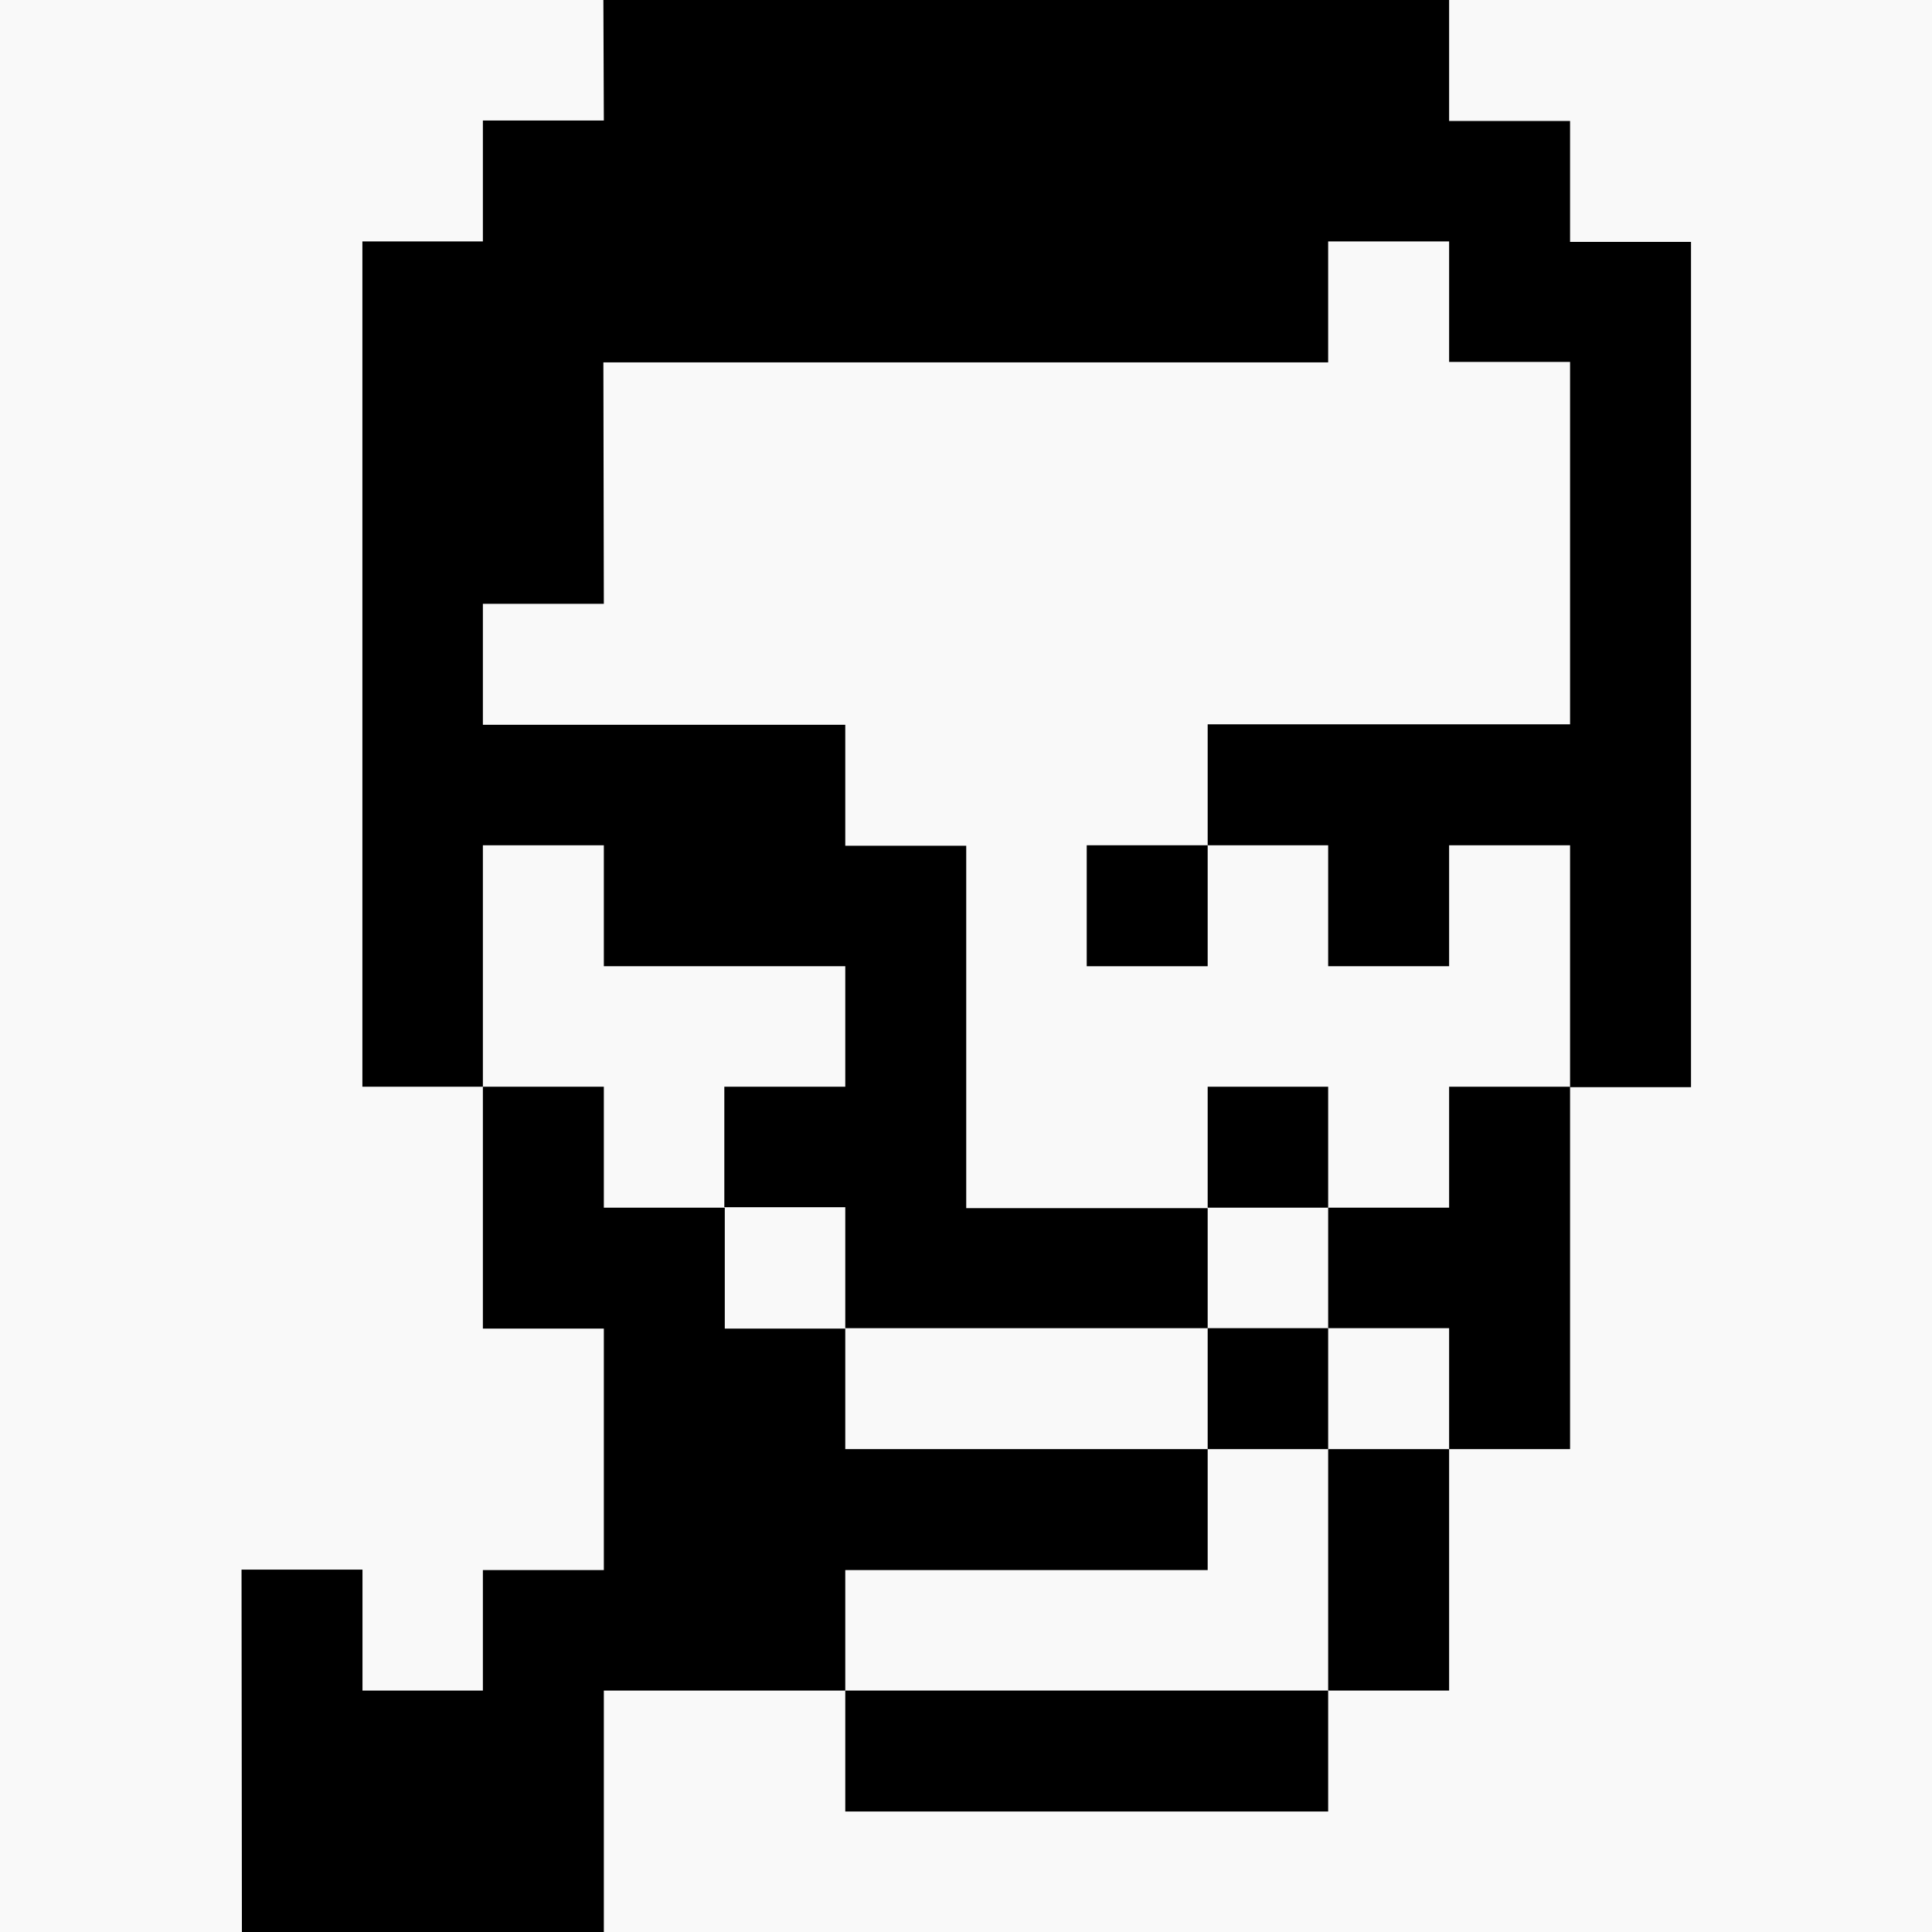
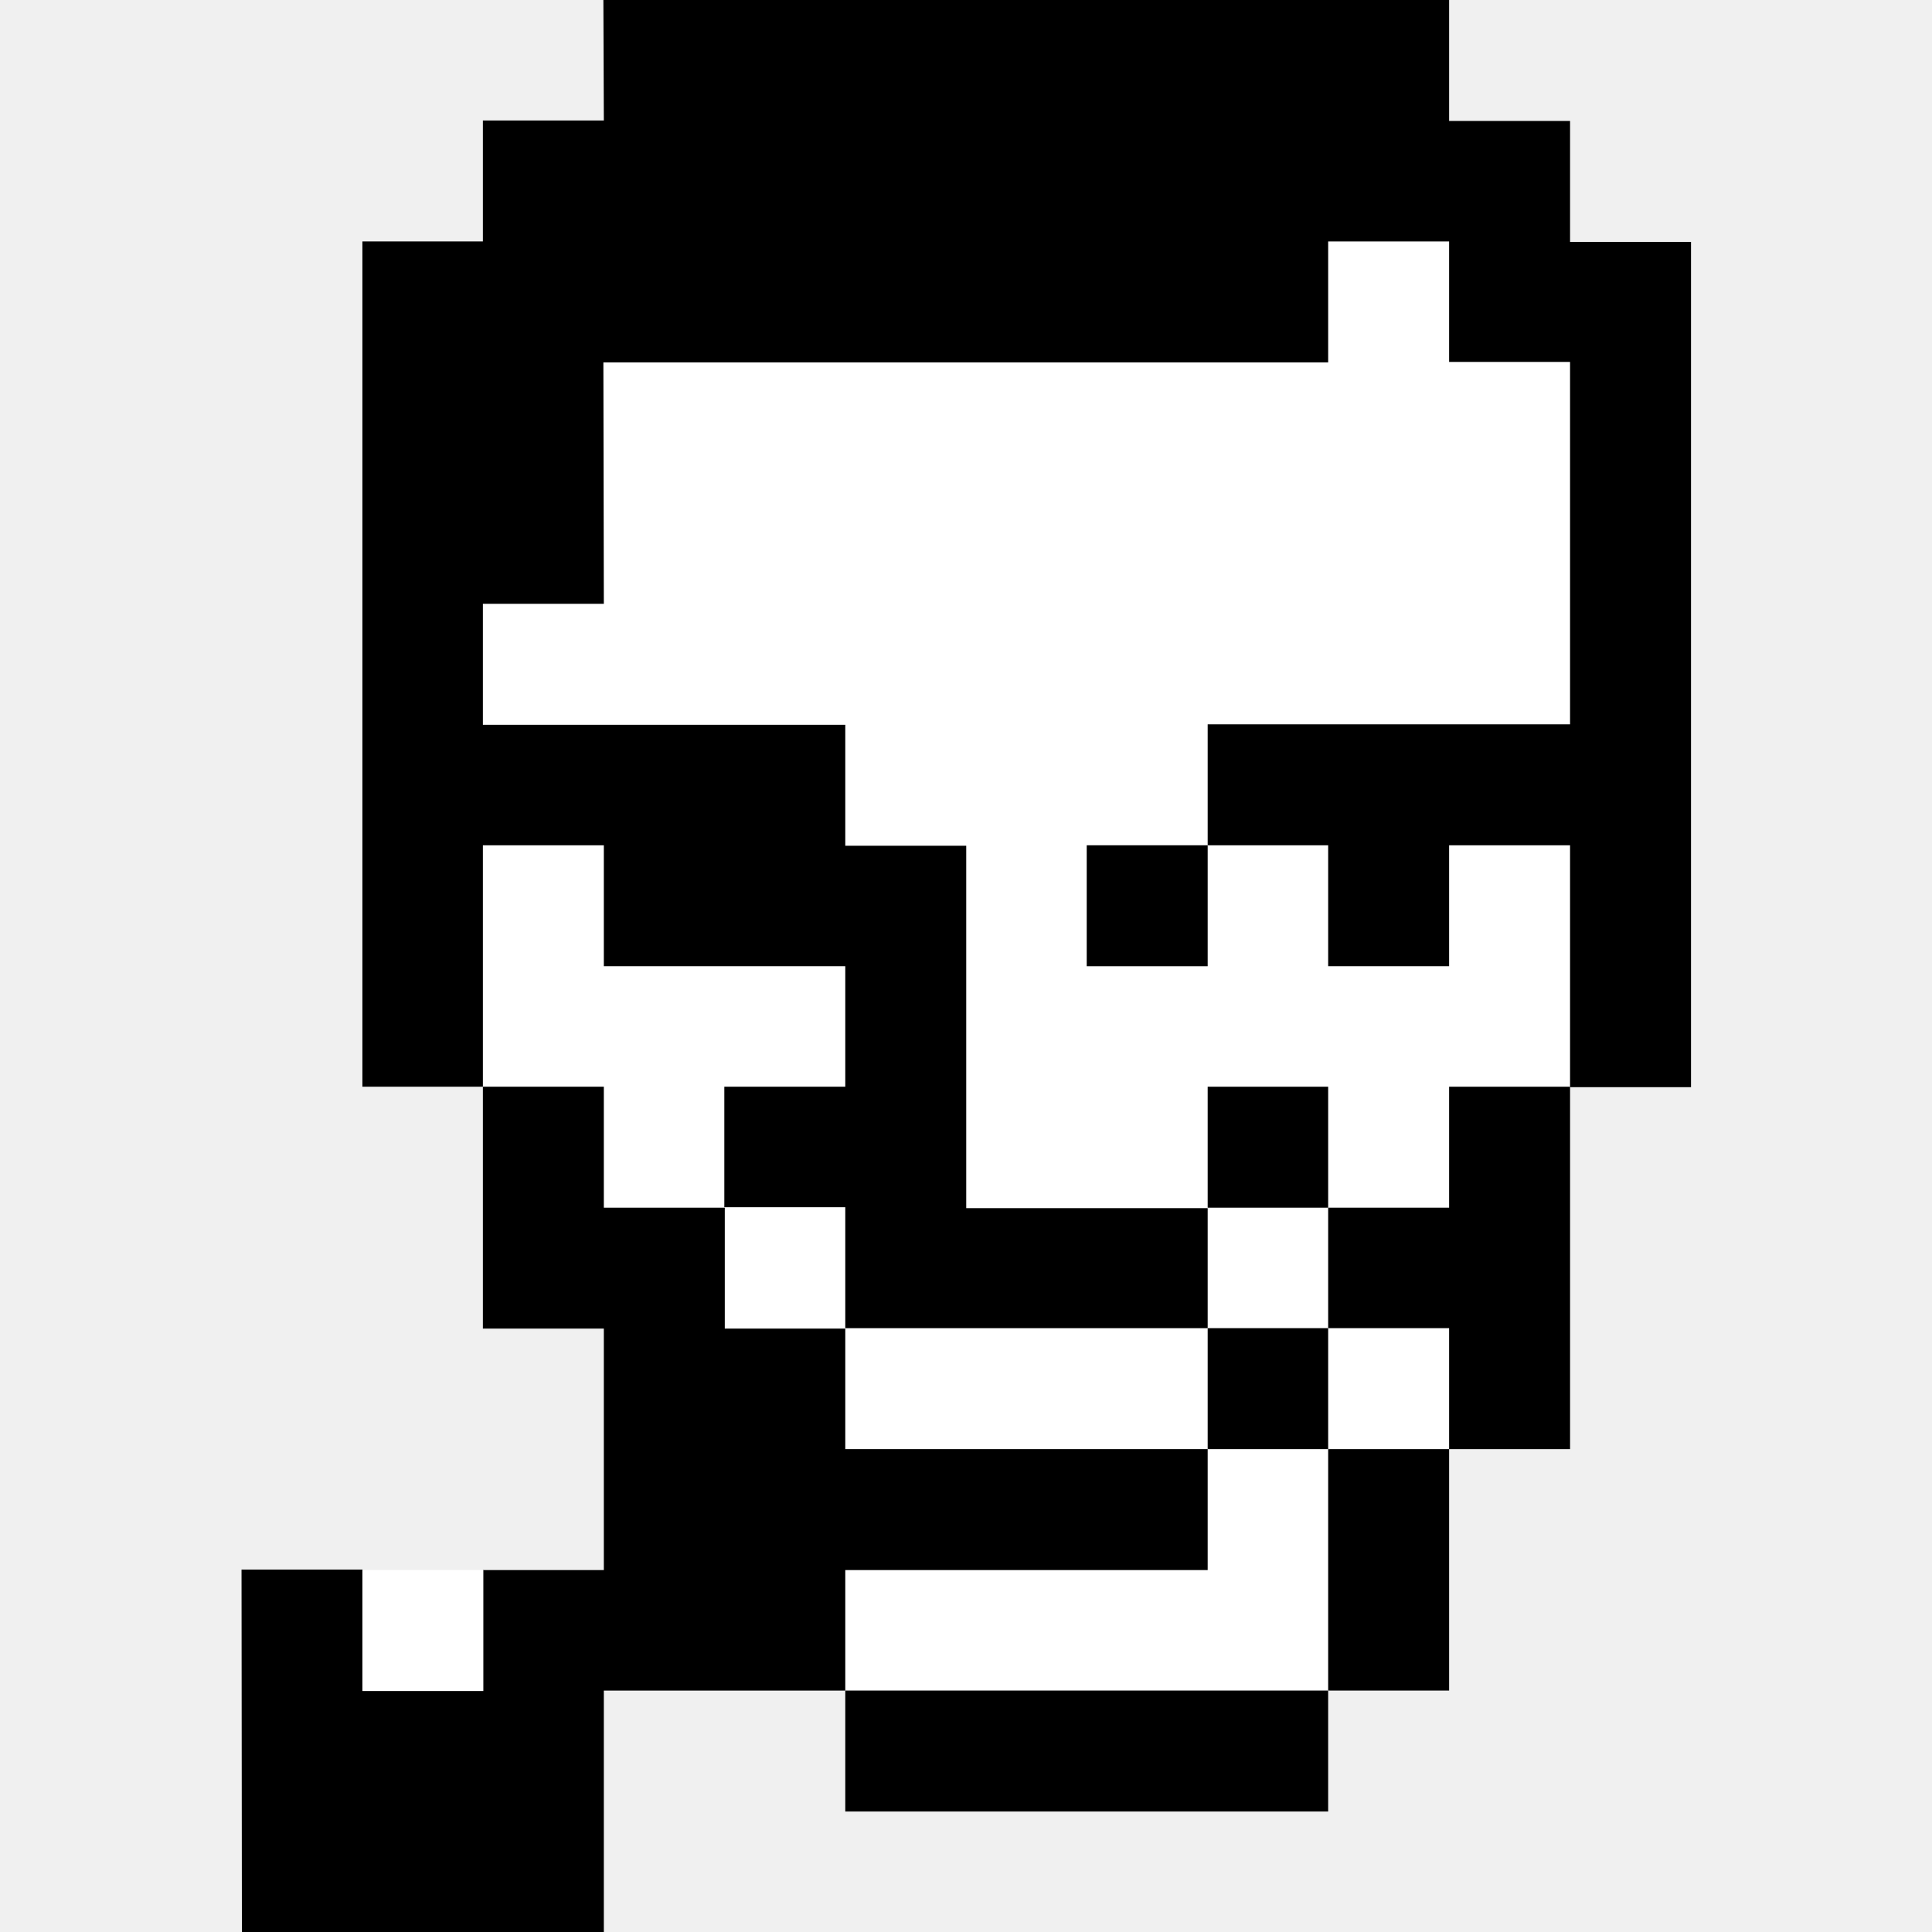
<svg xmlns="http://www.w3.org/2000/svg" width="16" height="16" viewBox="0 0 4.233 4.233" version="1.1" id="svg1" xml:space="preserve">
  <defs id="defs1" />
  <g id="layer1">
-     <path id="rect9" style="fill:#f9f9f9;stroke-width:0.529" d="M 0,0 H 4.233 V 4.233 H 0 Z" />
+     <path id="rect9" style="fill:#ffffff;stroke-width:0.529" d="m 1.058,0.529 2.117,2e-8 0.265,0.265 0,1.587 -0.265,0.794 -0.265,0.529 H 1.852 L 1.587,2.91 1.058,2.381 Z" />
    <path id="rect1" style="fill:#000000;stroke-width:0.529" d="M 1.322,1.3919067e-7 H 2.91 L 3.175,0 v 0.265 h 0.265 l 0,0.265 h 0.265 l 0,1.852 H 3.44 V 1.852 H 3.175 V 2.117 H 2.91 V 1.852 H 2.646 l 0,-0.265 h 0.794 l 0,-0.794 H 3.175 V 0.529 H 2.91 l 10e-8,0.265 H 1.322 L 1.323,1.323 H 1.058 l 0,0.265 h 0.794 v 0.265 h 0.265 v 0.794 H 2.646 V 2.91 H 1.852 l 0,-0.265 H 1.587 V 2.381 H 1.852 V 2.117 H 1.323 l 0,-0.265 H 1.058 V 2.381 H 0.794 V 0.529 H 1.058 l 0,-0.265 h 0.265 z" />
    <path id="rect2" style="fill:#000000;stroke-width:0.529" d="m 1.058,2.381 h 0.265 l 0,0.265 h 0.265 l 0,0.265 H 1.852 V 3.175 H 2.646 V 3.44 H 1.852 V 3.704 H 1.323 v 0.529 l -0.793,2e-7 -8.0145e-4,-0.794 h 0.265 l 0,0.265 H 1.058 V 3.44 h 0.265 l 0,-0.529 H 1.058 Z" />
    <path id="rect3" style="fill:#000000;stroke-width:0.529" d="M 1.852,3.704 H 2.91 V 3.969 H 1.852 Z" />
    <path id="rect4" style="fill:#000000;stroke-width:0.529" d="M 2.91,3.175 H 3.175 V 3.704 H 2.91 Z" />
    <path id="rect5" style="fill:#000000;stroke-width:0.529" d="M 2.646,2.91 H 2.91 V 3.175 H 2.646 Z" />
    <path id="rect6" style="fill:#000000;stroke-width:0.529" d="M 2.646,2.381 H 2.91 V 2.646 H 2.646 Z" />
    <path id="rect7" style="fill:#000000;stroke-width:0.529" d="M 2.381,1.852 H 2.646 V 2.117 H 2.381 Z" />
    <path id="rect8" style="fill:#000000;stroke-width:0.529" d="M 3.175,2.381 H 3.44 V 3.175 H 3.175 l -10e-8,-0.265 -0.265,-1e-7 V 2.646 h 0.265 z" />
+     <rect style="fill:#ffffff;stroke-width:0.529;stroke-linecap:round;stroke-linejoin:round" id="rect10" width="0.265" height="0.265" x="0.794" y="3.44" />
  </g>
</svg>
